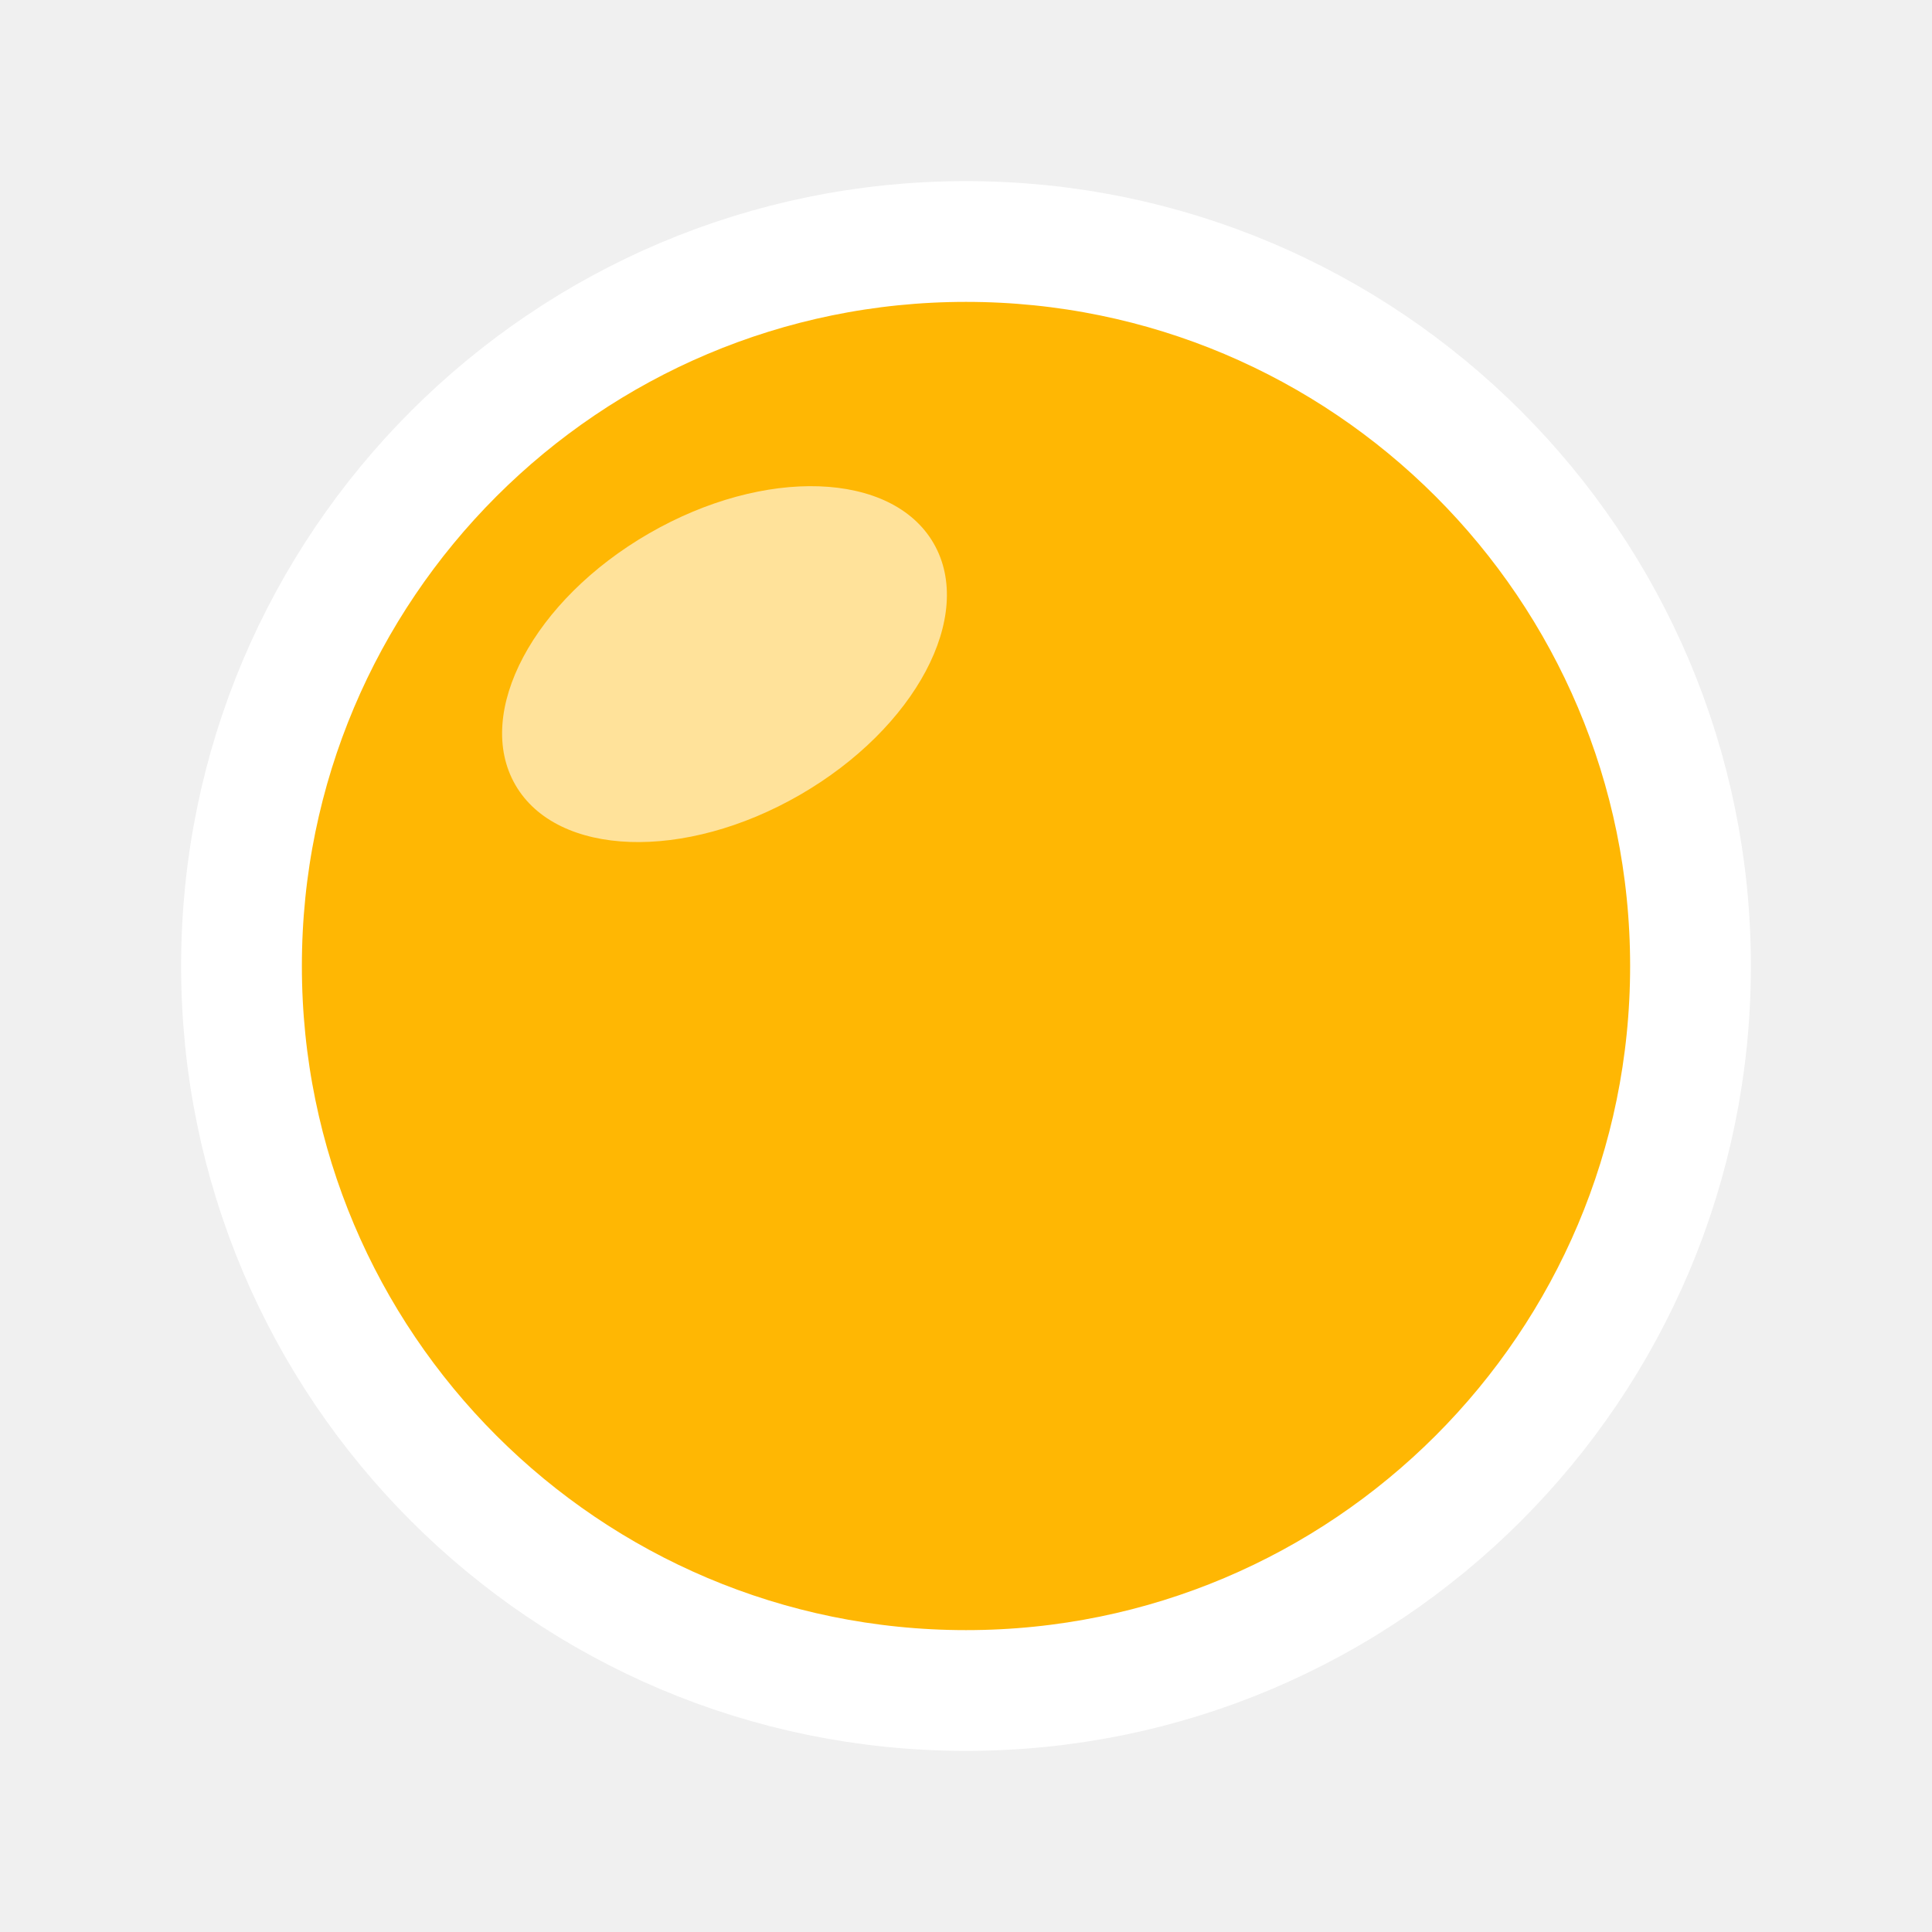
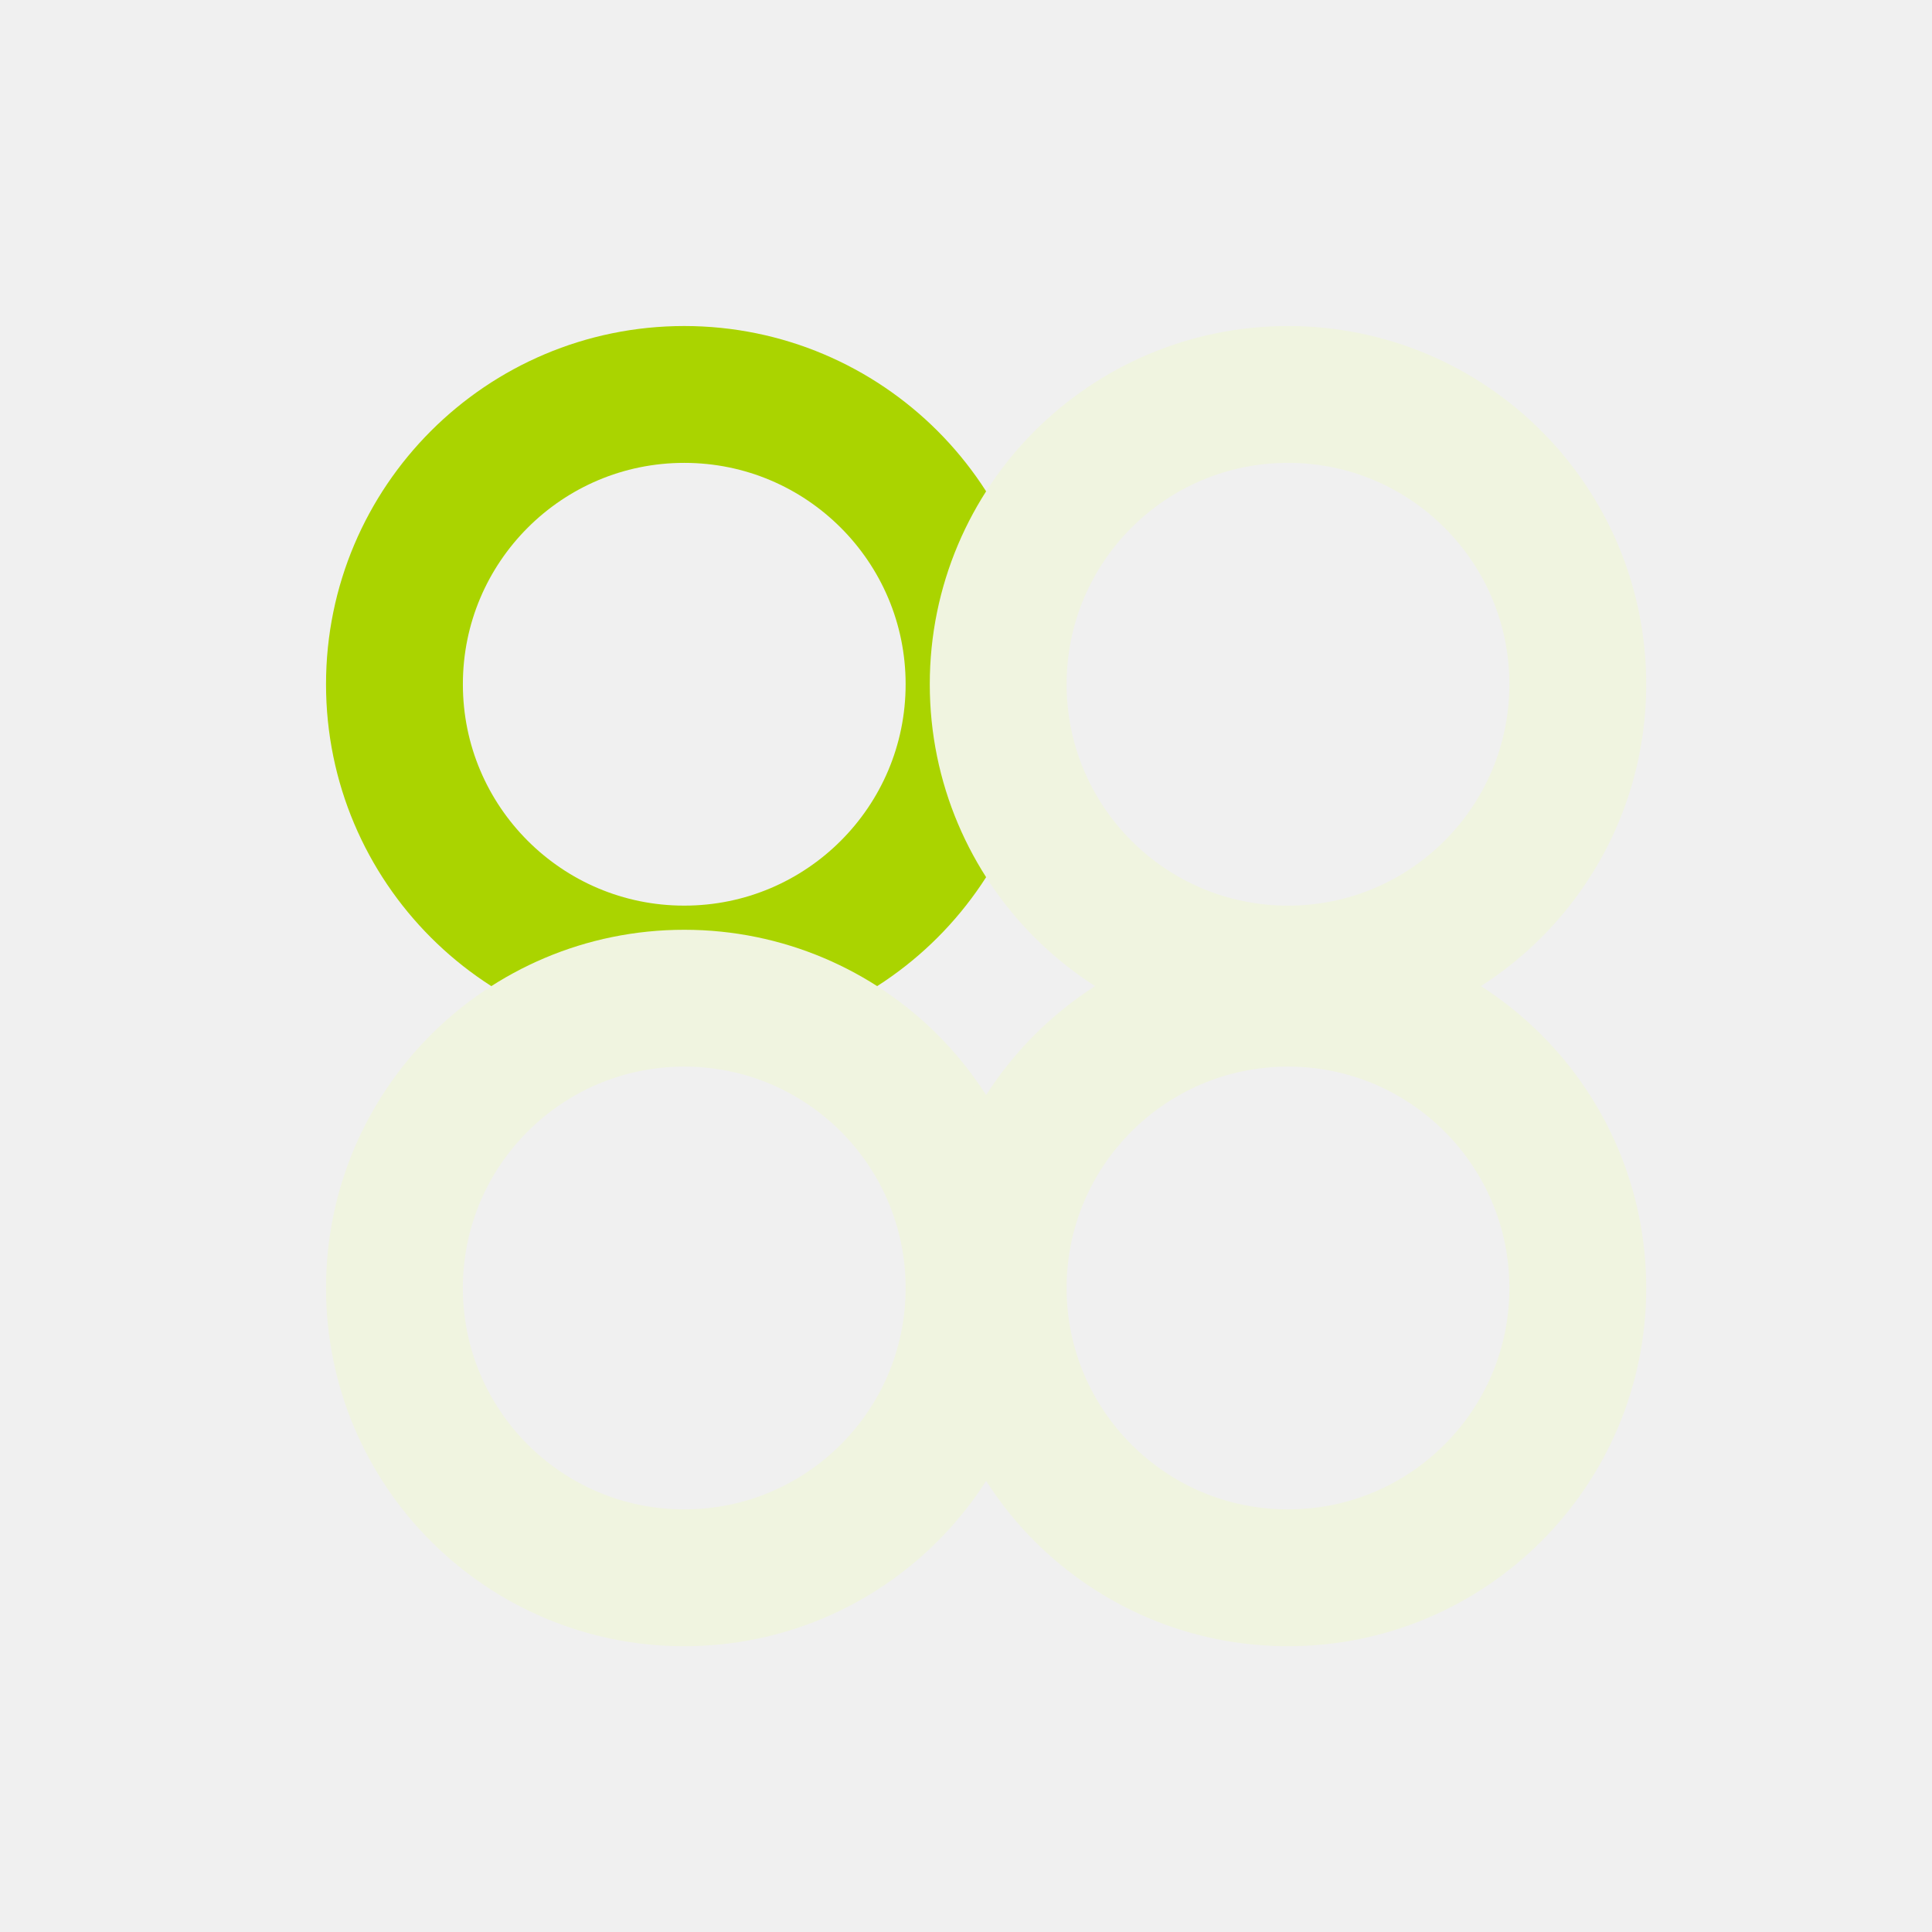
- <svg xmlns="http://www.w3.org/2000/svg" width="32" height="32" viewBox="0 0 32 32" version="1.1" id="svg_sfera_gialla">
-   <defs>
-     <radialGradient id="yellowSphere" cx="35%" cy="35%" r="65%">
-       <stop offset="0%" stop-color="#ffb703" />
-       <stop offset="70%" stop-color="#ffb703" />
-       <stop offset="100%" stop-color="#ffb703" />
-     </radialGradient>
-   </defs>
-   <circle cx="16" cy="16" r="12" fill="url(#yellowSphere)" stroke="#ffffff" stroke-width="2" />
-   <ellipse cx="12" cy="11" rx="4" ry="2.5" fill="#ffffff" fill-opacity="0.6" transform="rotate(-30 12 11)" />
+ <svg xmlns="http://www.w3.org/2000/svg" viewBox="0 0 24 24" width="24" height="24">
+   <circle cx="8.5" cy="8.5" r="3.6" stroke="#aad400" stroke-width="1.7" fill="none" stroke-linecap="round" stroke-linejoin="round" />
+   <circle cx="16" cy="8.5" r="3.6" stroke="#f0f4e0" stroke-width="1.7" fill="none" stroke-linecap="round" stroke-linejoin="round" />
+   <circle cx="8.5" cy="16" r="3.6" stroke="#f0f4e0" stroke-width="1.7" fill="none" stroke-linecap="round" stroke-linejoin="round" />
+   <circle cx="16" cy="16" r="3.6" stroke="#f0f4e0" stroke-width="1.7" fill="none" stroke-linecap="round" stroke-linejoin="round" />
</svg>
